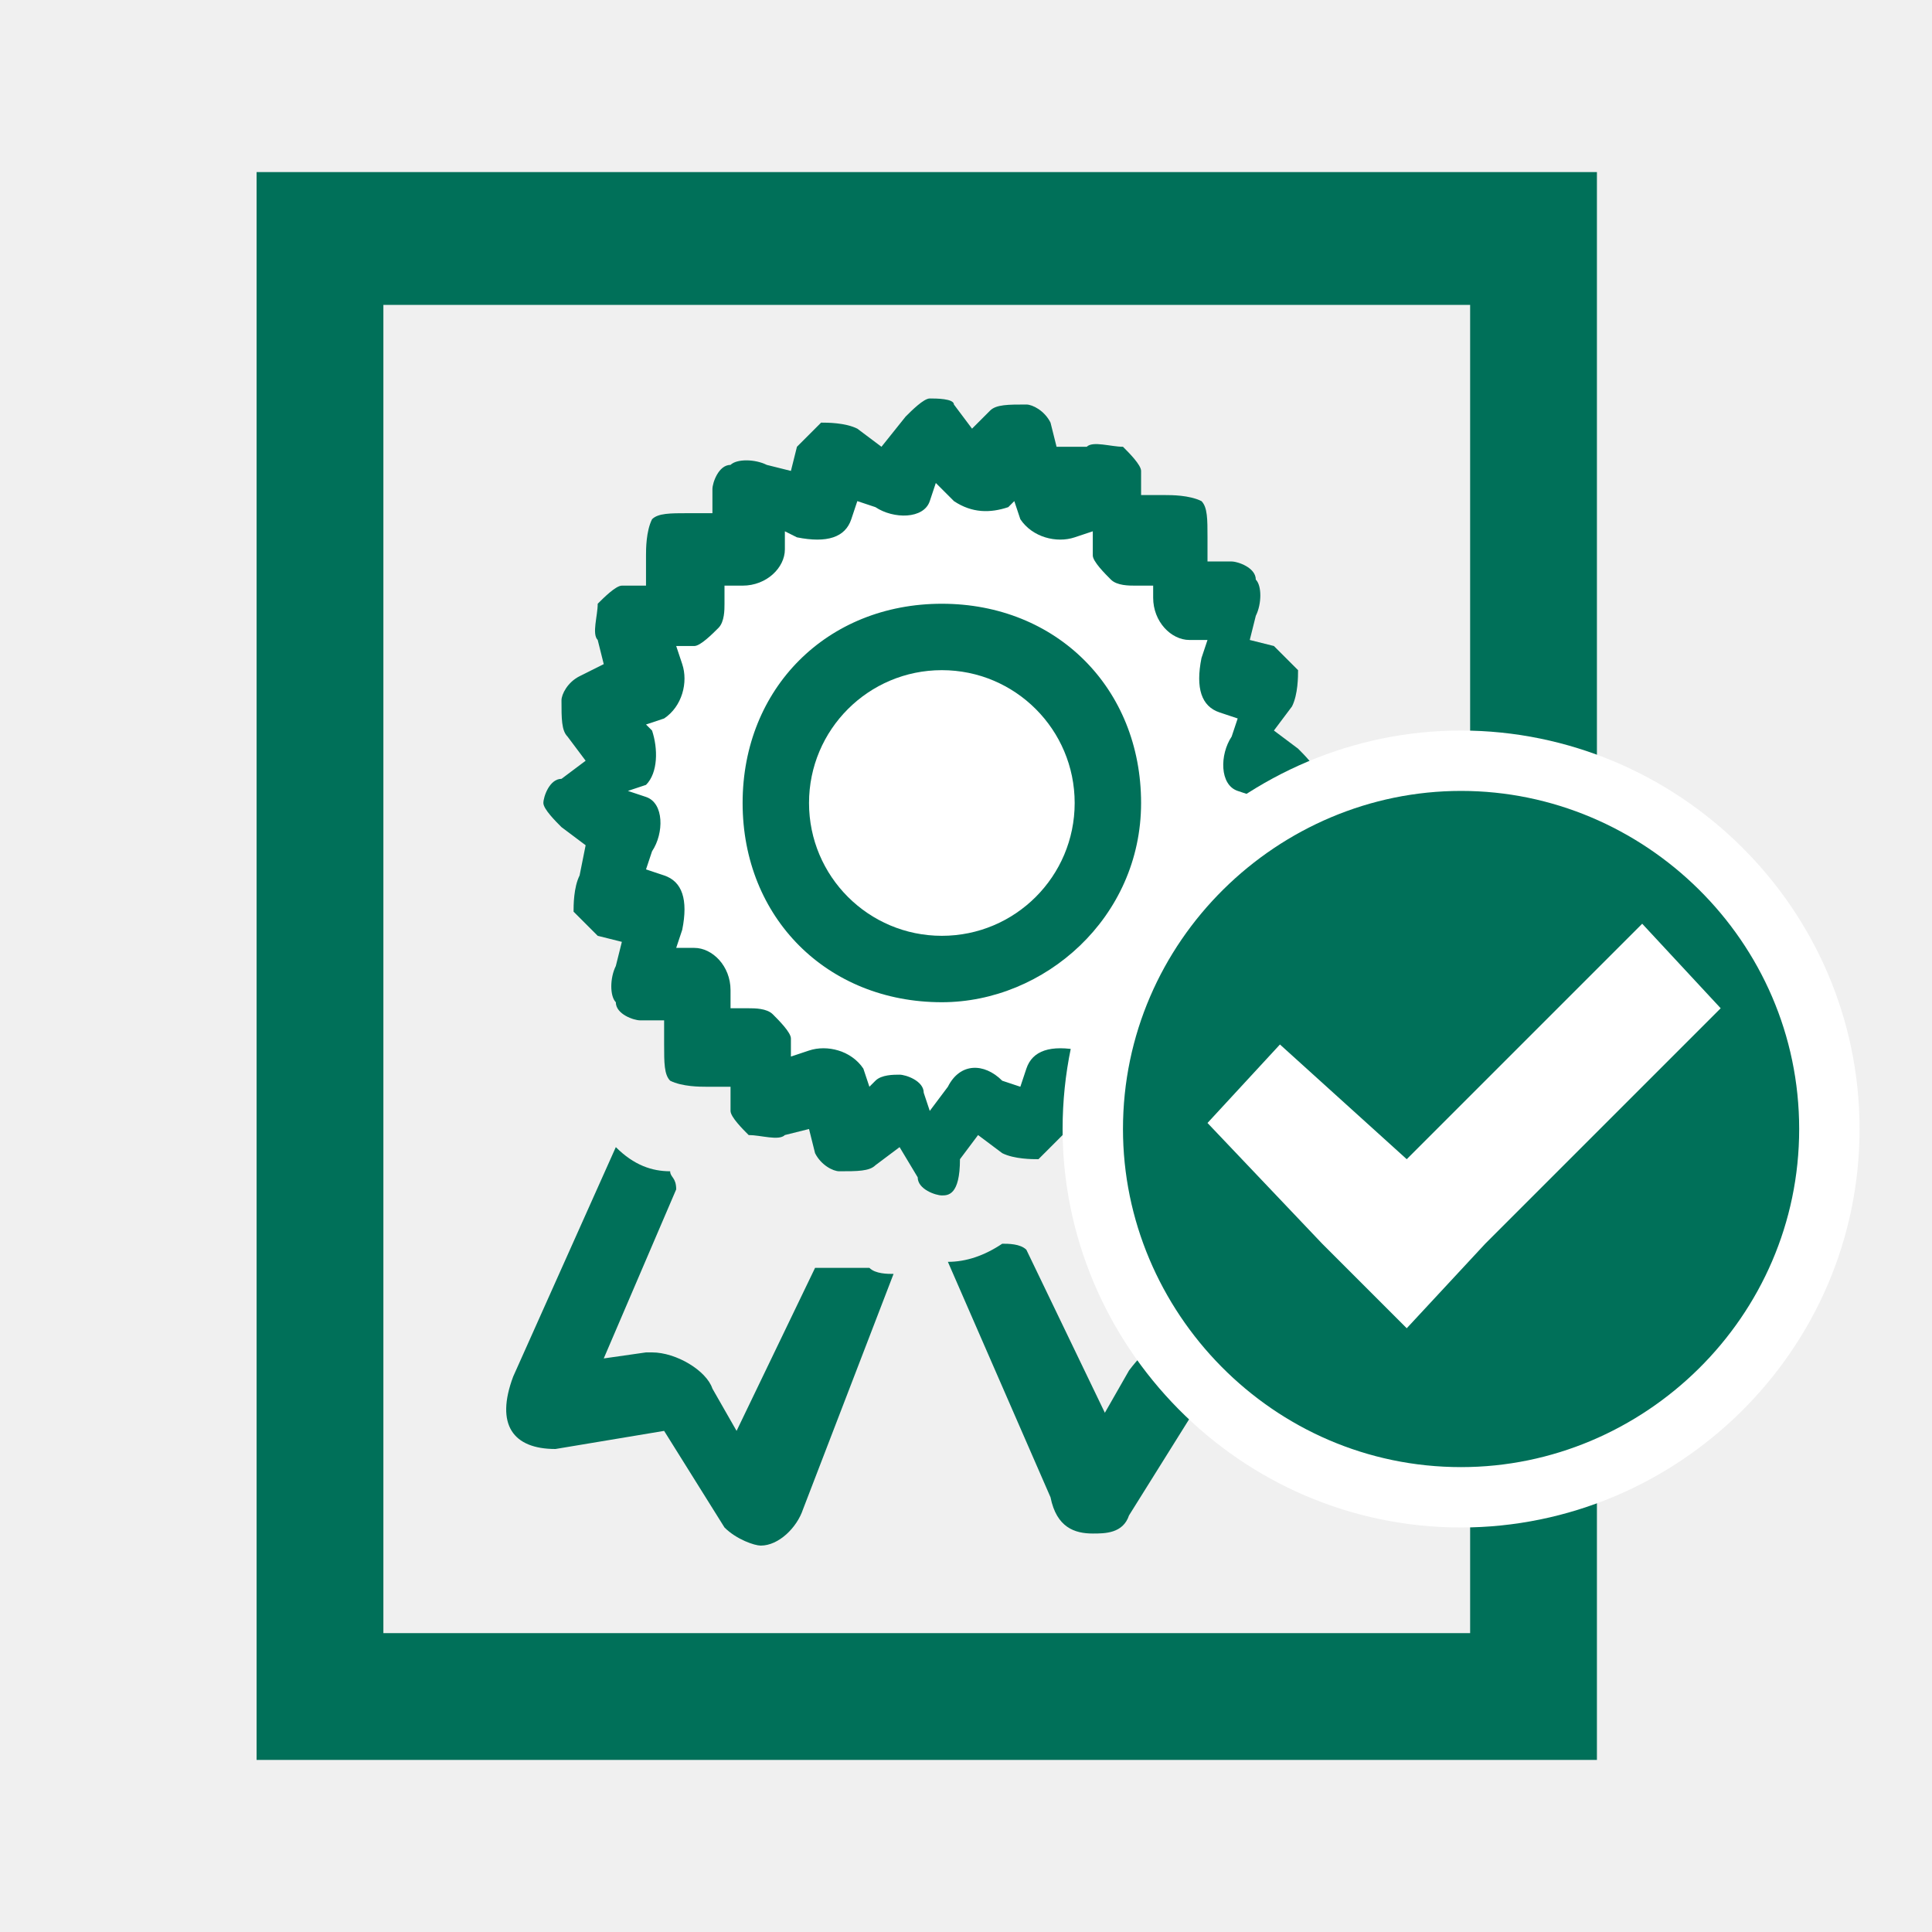
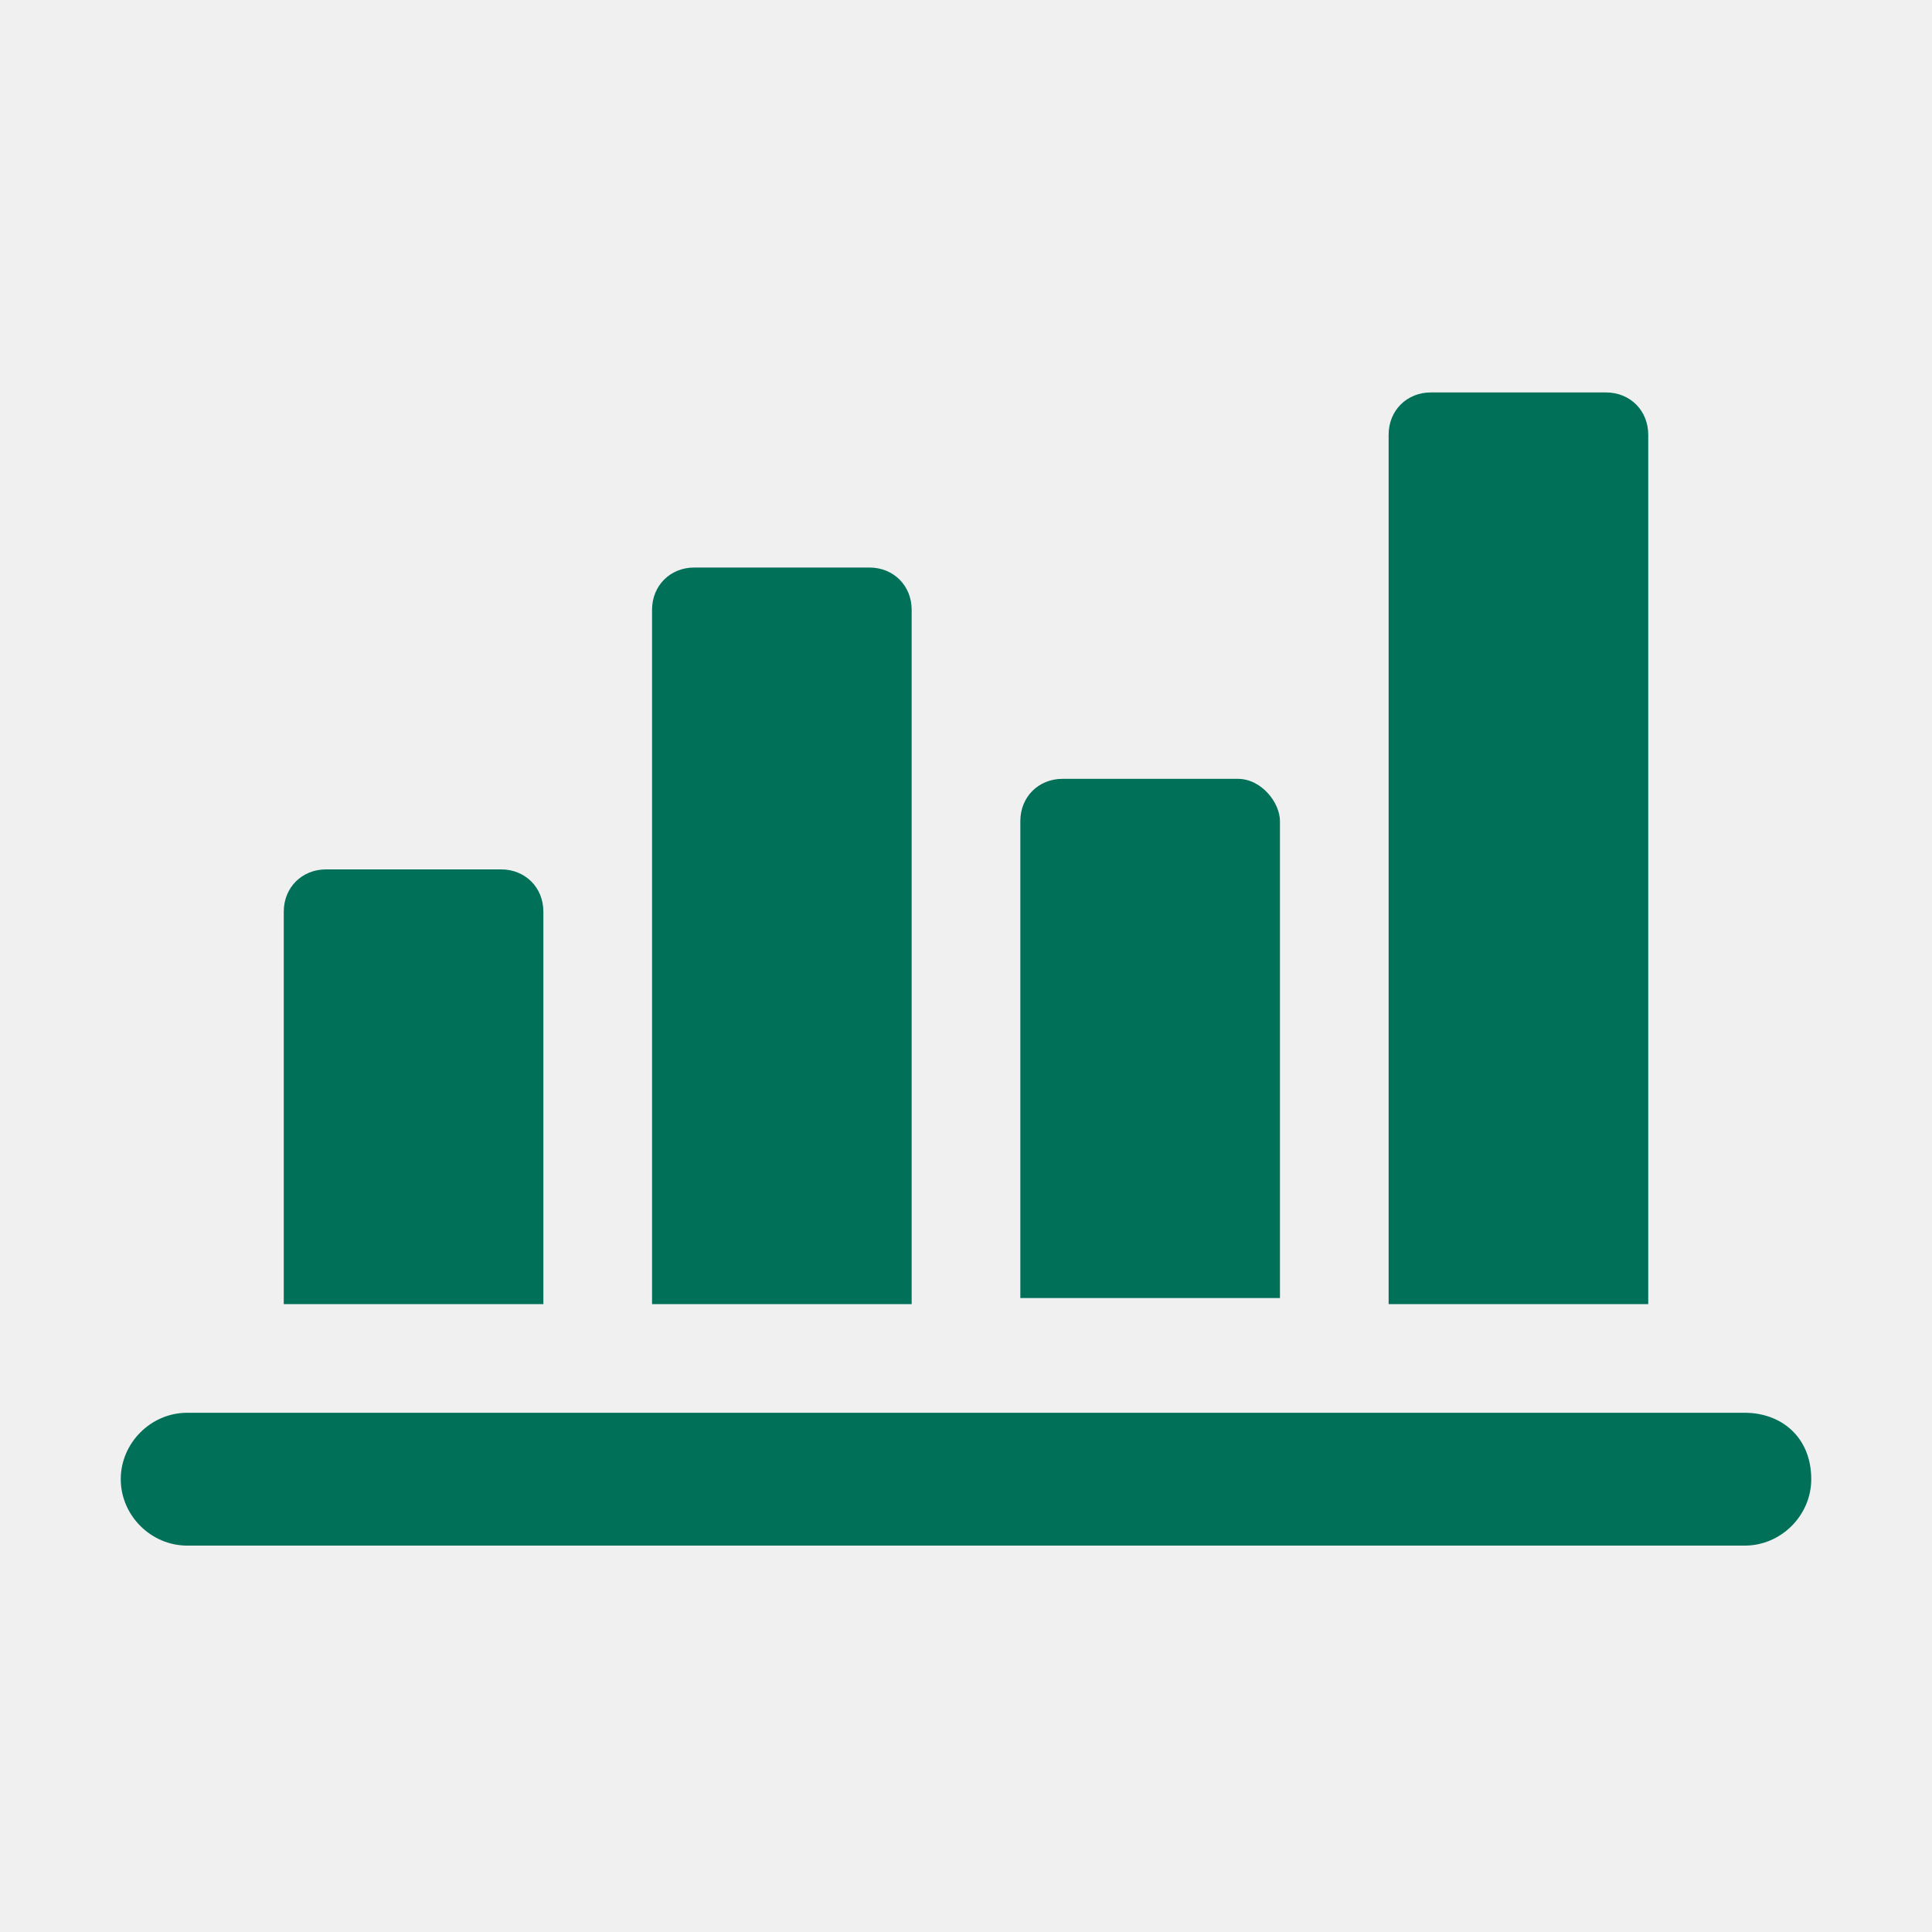
<svg xmlns="http://www.w3.org/2000/svg" version="1.1" id="home" x="0px" y="0px" viewBox="0 0 32 32" style="enable-background:new 0 0 32 32;" xml:space="preserve">
  <style type="text/css">
	.st0{fill:#007059;}
- 	.st1{fill:#FFFFFF;}
- 	.st2{fill:#007059;stroke:#007059;stroke-width:1.5;stroke-miterlimit:10;}
- 	.st3{fill:#007059;stroke:#FFFFFF;stroke-miterlimit:10;}
</style>
  <g>
-     <path class="st0" d="M13.3,25c-0.1,0.3-0.4,0.6-0.7,0.6c-0.1,0-0.4-0.1-0.6-0.3l-1-1.6L9.2,24l0,0c-0.7,0-1-0.4-0.7-1.2l1.7-3.8   c0.3,0.3,0.6,0.4,0.9,0.4c0,0.1,0.1,0.1,0.1,0.3L10,22.5l0.7-0.1h0.1c0.4,0,0.9,0.3,1,0.6l0.4,0.7l1.3-2.7c0.3,0,0.6,0,0.9,0   c0.1,0.1,0.3,0.1,0.4,0.1L13.3,25z" />
-     <path class="st0" d="M15.6,19.8c-0.1,0-0.4-0.1-0.4-0.3L14.9,19l-0.4,0.3c-0.1,0.1-0.3,0.1-0.6,0.1c-0.1,0-0.3-0.1-0.4-0.3   l-0.1-0.4L13,18.8c-0.1,0.1-0.4,0-0.6,0c-0.1-0.1-0.3-0.3-0.3-0.4V18h-0.4c-0.1,0-0.4,0-0.6-0.1C11,17.8,11,17.6,11,17.3v-0.4h-0.4   c-0.1,0-0.4-0.1-0.4-0.3c-0.1-0.1-0.1-0.4,0-0.6l0.1-0.4l-0.4-0.1c-0.1-0.1-0.3-0.3-0.4-0.4c0-0.1,0-0.4,0.1-0.6L9.7,14l-0.4-0.3   C9.2,13.6,9,13.4,9,13.3c0-0.1,0.1-0.4,0.3-0.4l0.4-0.3l-0.3-0.4c-0.1-0.1-0.1-0.3-0.1-0.6c0-0.1,0.1-0.3,0.3-0.4L10,11l-0.1-0.4   c-0.1-0.1,0-0.4,0-0.6c0.1-0.1,0.3-0.3,0.4-0.3h0.4V9.2c0-0.1,0-0.4,0.1-0.6c0.1-0.1,0.3-0.1,0.6-0.1h0.4V8.1   c0-0.1,0.1-0.4,0.3-0.4c0.1-0.1,0.4-0.1,0.6,0l0.4,0.1l0.1-0.4c0.1-0.1,0.3-0.3,0.4-0.4c0.1,0,0.4,0,0.6,0.1l0.4,0.3L15,6.9   c0.1-0.1,0.3-0.3,0.4-0.3c0.1,0,0.4,0,0.4,0.1l0.3,0.4l0.3-0.3c0.1-0.1,0.3-0.1,0.6-0.1c0.1,0,0.3,0.1,0.4,0.3l0.1,0.4H18   c0.1-0.1,0.4,0,0.6,0c0.1,0.1,0.3,0.3,0.3,0.4v0.4h0.4c0.1,0,0.4,0,0.6,0.1C20,8.4,20,8.6,20,8.9v0.4h0.4c0.1,0,0.4,0.1,0.4,0.3   c0.1,0.1,0.1,0.4,0,0.6l-0.1,0.4l0.4,0.1c0.1,0.1,0.3,0.3,0.4,0.4c0,0.1,0,0.4-0.1,0.6l-0.3,0.4l0.4,0.3c0.1,0.1,0.3,0.3,0.3,0.4   c0,0.1-0.1,0.4-0.3,0.4l-0.4,0.3l0.3,0.4c0.1,0.1,0.1,0.3,0.1,0.6c0,0.1-0.1,0.3-0.3,0.4L20.8,15l0.1,0.4c0.1,0.1,0,0.4,0,0.6   c-0.1,0.1-0.3,0.3-0.4,0.3h-0.4V17c0,0.1,0,0.4-0.1,0.6c-0.1,0.1-0.3,0.1-0.6,0.1H19v0.4c0,0.1-0.1,0.4-0.3,0.4   c-0.1,0.1-0.4,0.1-0.6,0l-0.4-0.1l-0.1,0.4c-0.1,0.1-0.3,0.3-0.4,0.4c-0.1,0-0.4,0-0.6-0.1l-0.4-0.3l-0.3,0.4   C15.9,19.8,15.7,19.8,15.6,19.8L15.6,19.8z" />
-     <path class="st0" d="M21.6,23.8L21.6,23.8l-1.9-0.3l-1,1.6c-0.1,0.3-0.4,0.3-0.6,0.3c-0.3,0-0.6-0.1-0.7-0.6l-1.7-3.9   c0.3,0,0.6-0.1,0.9-0.3c0.1,0,0.3,0,0.4,0.1l1.3,2.7l0.4-0.7c0.3-0.4,0.6-0.6,1-0.6h0.1l0.7,0.1l-1.2-2.6c0.3-0.1,0.4-0.4,0.6-0.6   c0.1,0,0.3-0.1,0.4-0.1l1.6,3.6C22.7,23.4,22.4,23.8,21.6,23.8z" />
-     <circle class="st1" cx="15.6" cy="13.3" r="2.2" />
-     <path class="st1" d="M16.6,17.9l0.3,0.1l0.1-0.3c0.1-0.3,0.4-0.4,0.9-0.3l0.3,0.1v-0.3c0-0.3,0.3-0.6,0.7-0.6h0.3v-0.3   c0-0.1,0-0.3,0.1-0.4s0.3-0.3,0.4-0.3H20l-0.1-0.3c-0.1-0.3,0-0.7,0.3-0.9l0.3-0.1l-0.1-0.1c-0.1-0.3-0.1-0.7,0.1-0.9l0.3-0.1   l-0.3-0.1c-0.3-0.1-0.3-0.6-0.1-0.9l0.1-0.3l-0.3-0.1c-0.3-0.1-0.4-0.4-0.3-0.9l0.1-0.3h-0.3c-0.3,0-0.6-0.3-0.6-0.7V9.7h-0.3   c-0.1,0-0.3,0-0.4-0.1s-0.3-0.3-0.3-0.4V8.8l-0.3,0.1c-0.3,0.1-0.7,0-0.9-0.3l-0.1-0.3l-0.1,0.1c-0.3,0.1-0.6,0.1-0.9-0.1L15.5,8   l-0.1,0.3c-0.1,0.3-0.6,0.3-0.9,0.1l-0.3-0.1l-0.1,0.3C14,8.9,13.7,9,13.2,8.9L13,8.8v0.3c0,0.3-0.3,0.6-0.7,0.6H12V10   c0,0.1,0,0.3-0.1,0.4c-0.1,0.1-0.3,0.3-0.4,0.3h-0.3l0.1,0.3c0.1,0.3,0,0.7-0.3,0.9L10.7,12l0.1,0.1c0.1,0.3,0.1,0.7-0.1,0.9   l-0.3,0.1l0.3,0.1c0.3,0.1,0.3,0.6,0.1,0.9l-0.1,0.3l0.3,0.1c0.3,0.1,0.4,0.4,0.3,0.9l-0.1,0.3h0.3c0.3,0,0.6,0.3,0.6,0.7v0.3h0.3   c0.1,0,0.3,0,0.4,0.1c0.1,0.1,0.3,0.3,0.3,0.4v0.3l0.3-0.1c0.3-0.1,0.7,0,0.9,0.3l0.1,0.3l0.1-0.1c0.1-0.1,0.3-0.1,0.4-0.1   c0.1,0,0.4,0.1,0.4,0.3l0.1,0.3l0.3-0.4C15.9,17.6,16.3,17.6,16.6,17.9z M15.6,16.6c-1.9,0-3.3-1.4-3.3-3.3s1.4-3.3,3.3-3.3   s3.3,1.4,3.3,3.3S17.3,16.6,15.6,16.6z" />
-   </g>
-   <path class="st2" d="M5,3.6c0,8.3,0,16.5,0,24.8h20.5v-0.6H5.6V4.3h19.5v24.1h0.6V3.6H5z" />
-   <g>
-     <path class="st3" d="M24.2,12.6c-3.3,0-6.1,2.7-6.1,6.1c0,3.3,2.7,6.1,6.1,6.1c3.3,0,6.1-2.7,6.1-6.1   C30.3,15.3,27.5,12.6,24.2,12.6z" />
-     <polygon class="st1" points="24.6,20.6 23.3,22 21.9,20.6 20,18.6 21.2,17.3 23.3,19.2 27.2,15.3 28.5,16.7  " />
+     <g>
+       <g>
+         <path class="st0" d="M20.5,12.9h-2.9c-0.4,0-0.7,0.3-0.7,0.7v7.9h4.3v-7.9C21.2,13.3,20.9,12.9,20.5,12.9z" />
+         <path class="st0" d="M27.3,7.2c0-0.4-0.3-0.7-0.7-0.7h-2.9c-0.4,0-0.7,0.3-0.7,0.7v14.4h4.3V7.2z M15.1,10.1     c0-0.4-0.3-0.7-0.7-0.7h-2.9c-0.4,0-0.7,0.3-0.7,0.7v11.5h4.3V10.1z M28.9,23.4H3.1c-0.6,0-1.1,0.5-1.1,1.1s0.5,1.1,1.1,1.1h25.8     c0.6,0,1.1-0.5,1.1-1.1C30,23.8,29.5,23.4,28.9,23.4z M9,15.1c0-0.4-0.3-0.7-0.7-0.7H5.4c-0.4,0-0.7,0.3-0.7,0.7v6.5H9V15.1z" />
+       </g>
+     </g>
  </g>
</svg>
